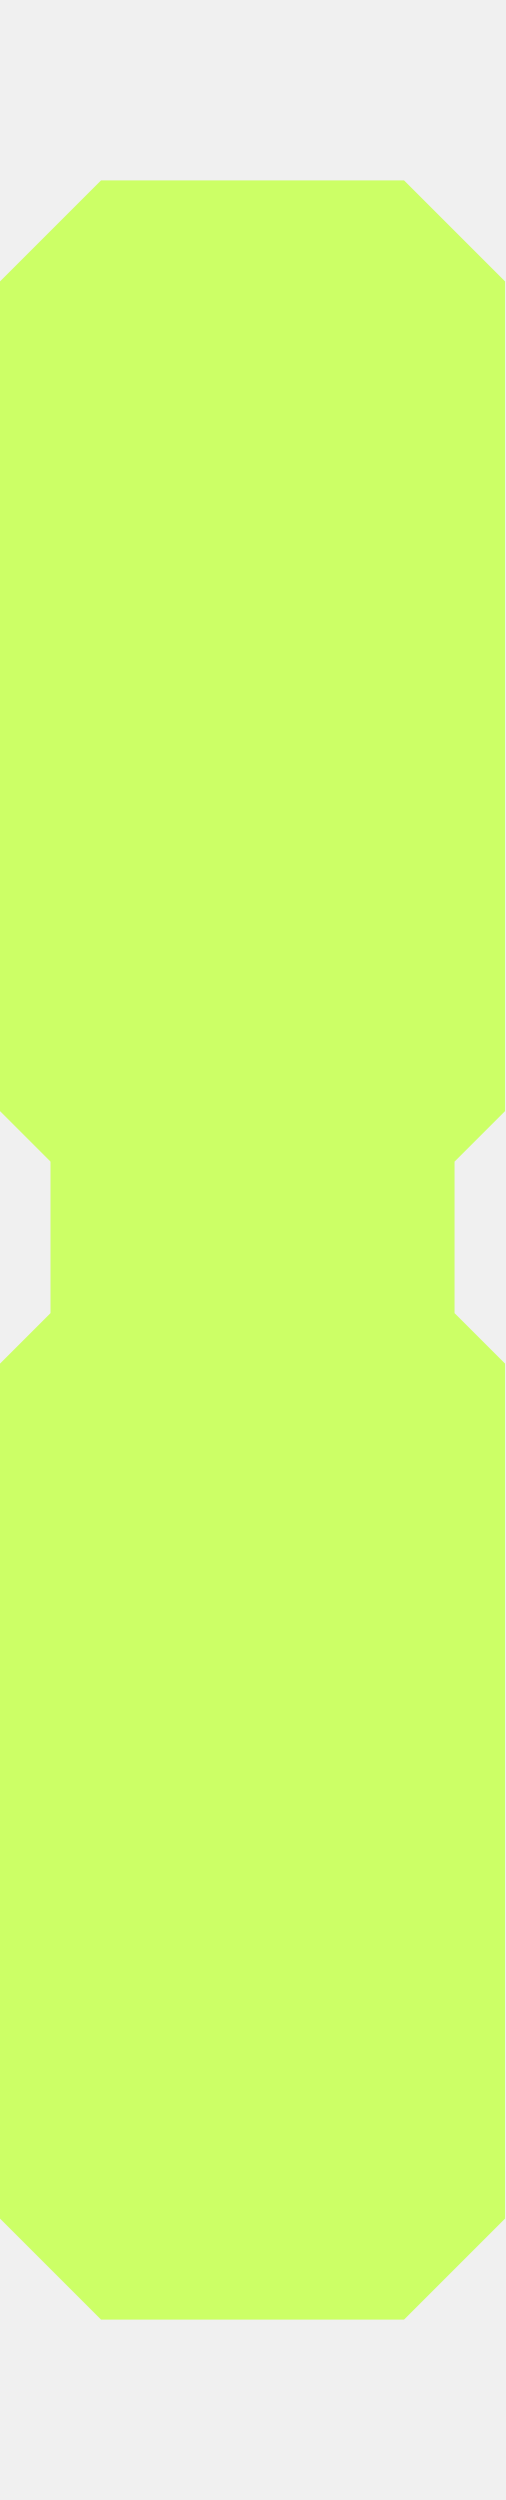
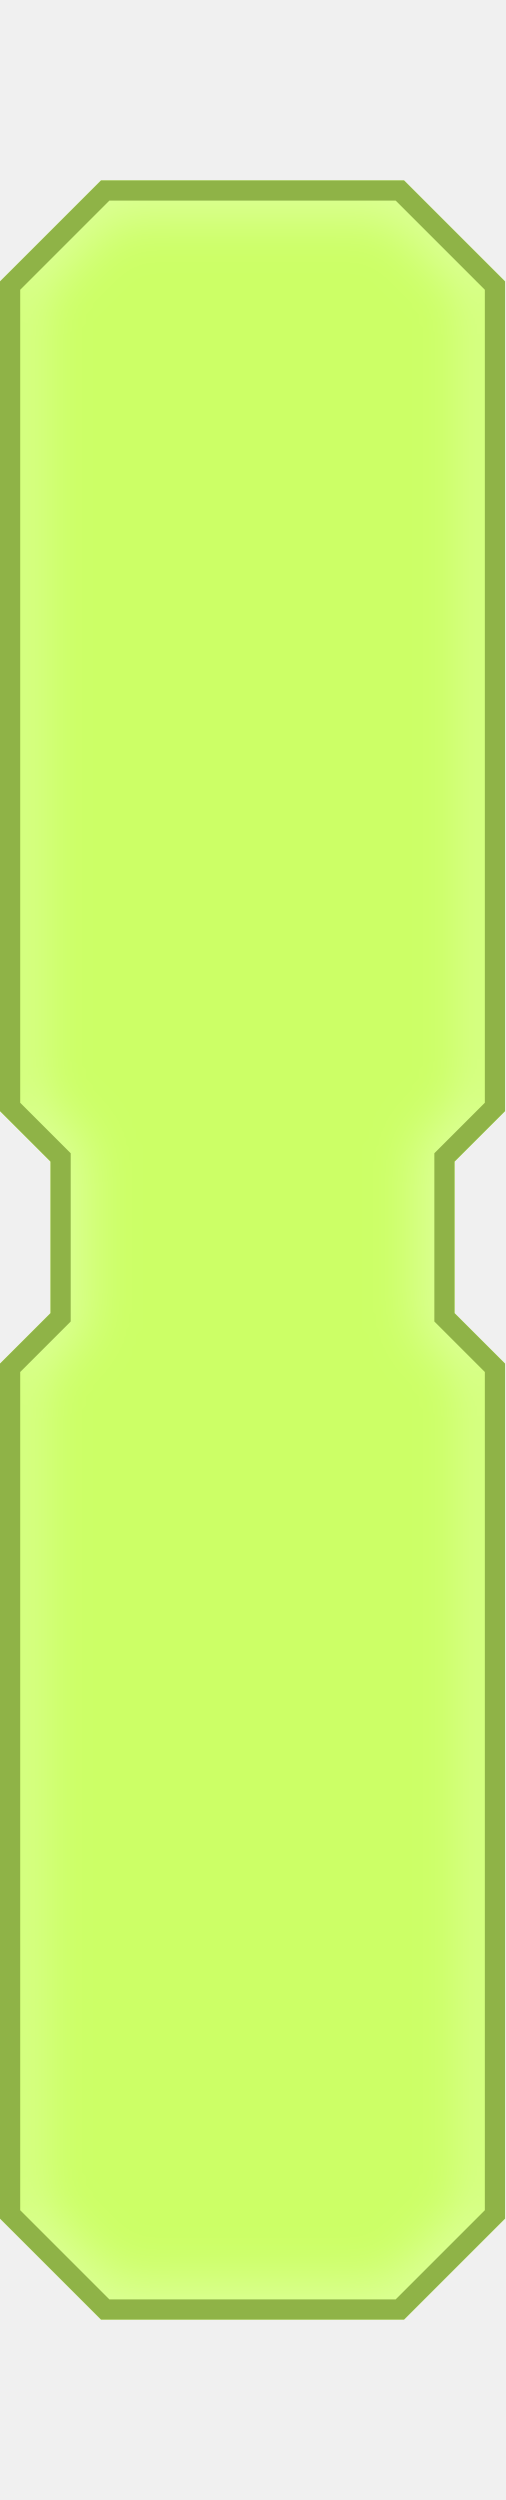
<svg xmlns="http://www.w3.org/2000/svg" viewBox="0 0 20 99" preserveAspectRatio="none">
-   <path d="M4 7.144H16L20 11.144V44L18 46V52L20 54V87.856L16 91.856H4L0 87.856V54L2 52V46L0 44V11.144L4 7.144Z" fill="#ccff66" />
+   <defs>
+     <path id="shape" d="M4 7.144H16L20 11.144V44L18 46V52L20 54V87.856L16 91.856H4L0 87.856V54L2 52V46L0 44V11.144L4 7.144Z" />
+     <clipPath id="inside">
+       <use href="#shape" />
+     </clipPath>
+     <filter id="inner-glow" x="-50%" y="-20%" width="200%" height="140%">
+       <feGaussianBlur stdDeviation="1" />
+     </filter>
+   </defs>
+   <use href="#shape" fill="#ccff66" />
+   <g clip-path="url(#inside)">
+     <use href="#shape" fill="none" stroke="#fff" stroke-width="3" stroke-opacity=".32" filter="url(#inner-glow)" />
+     <use href="#shape" fill="none" stroke="#8fb347" stroke-width="1.6" stroke-linejoin="miter" />
+   </g>
</svg>
